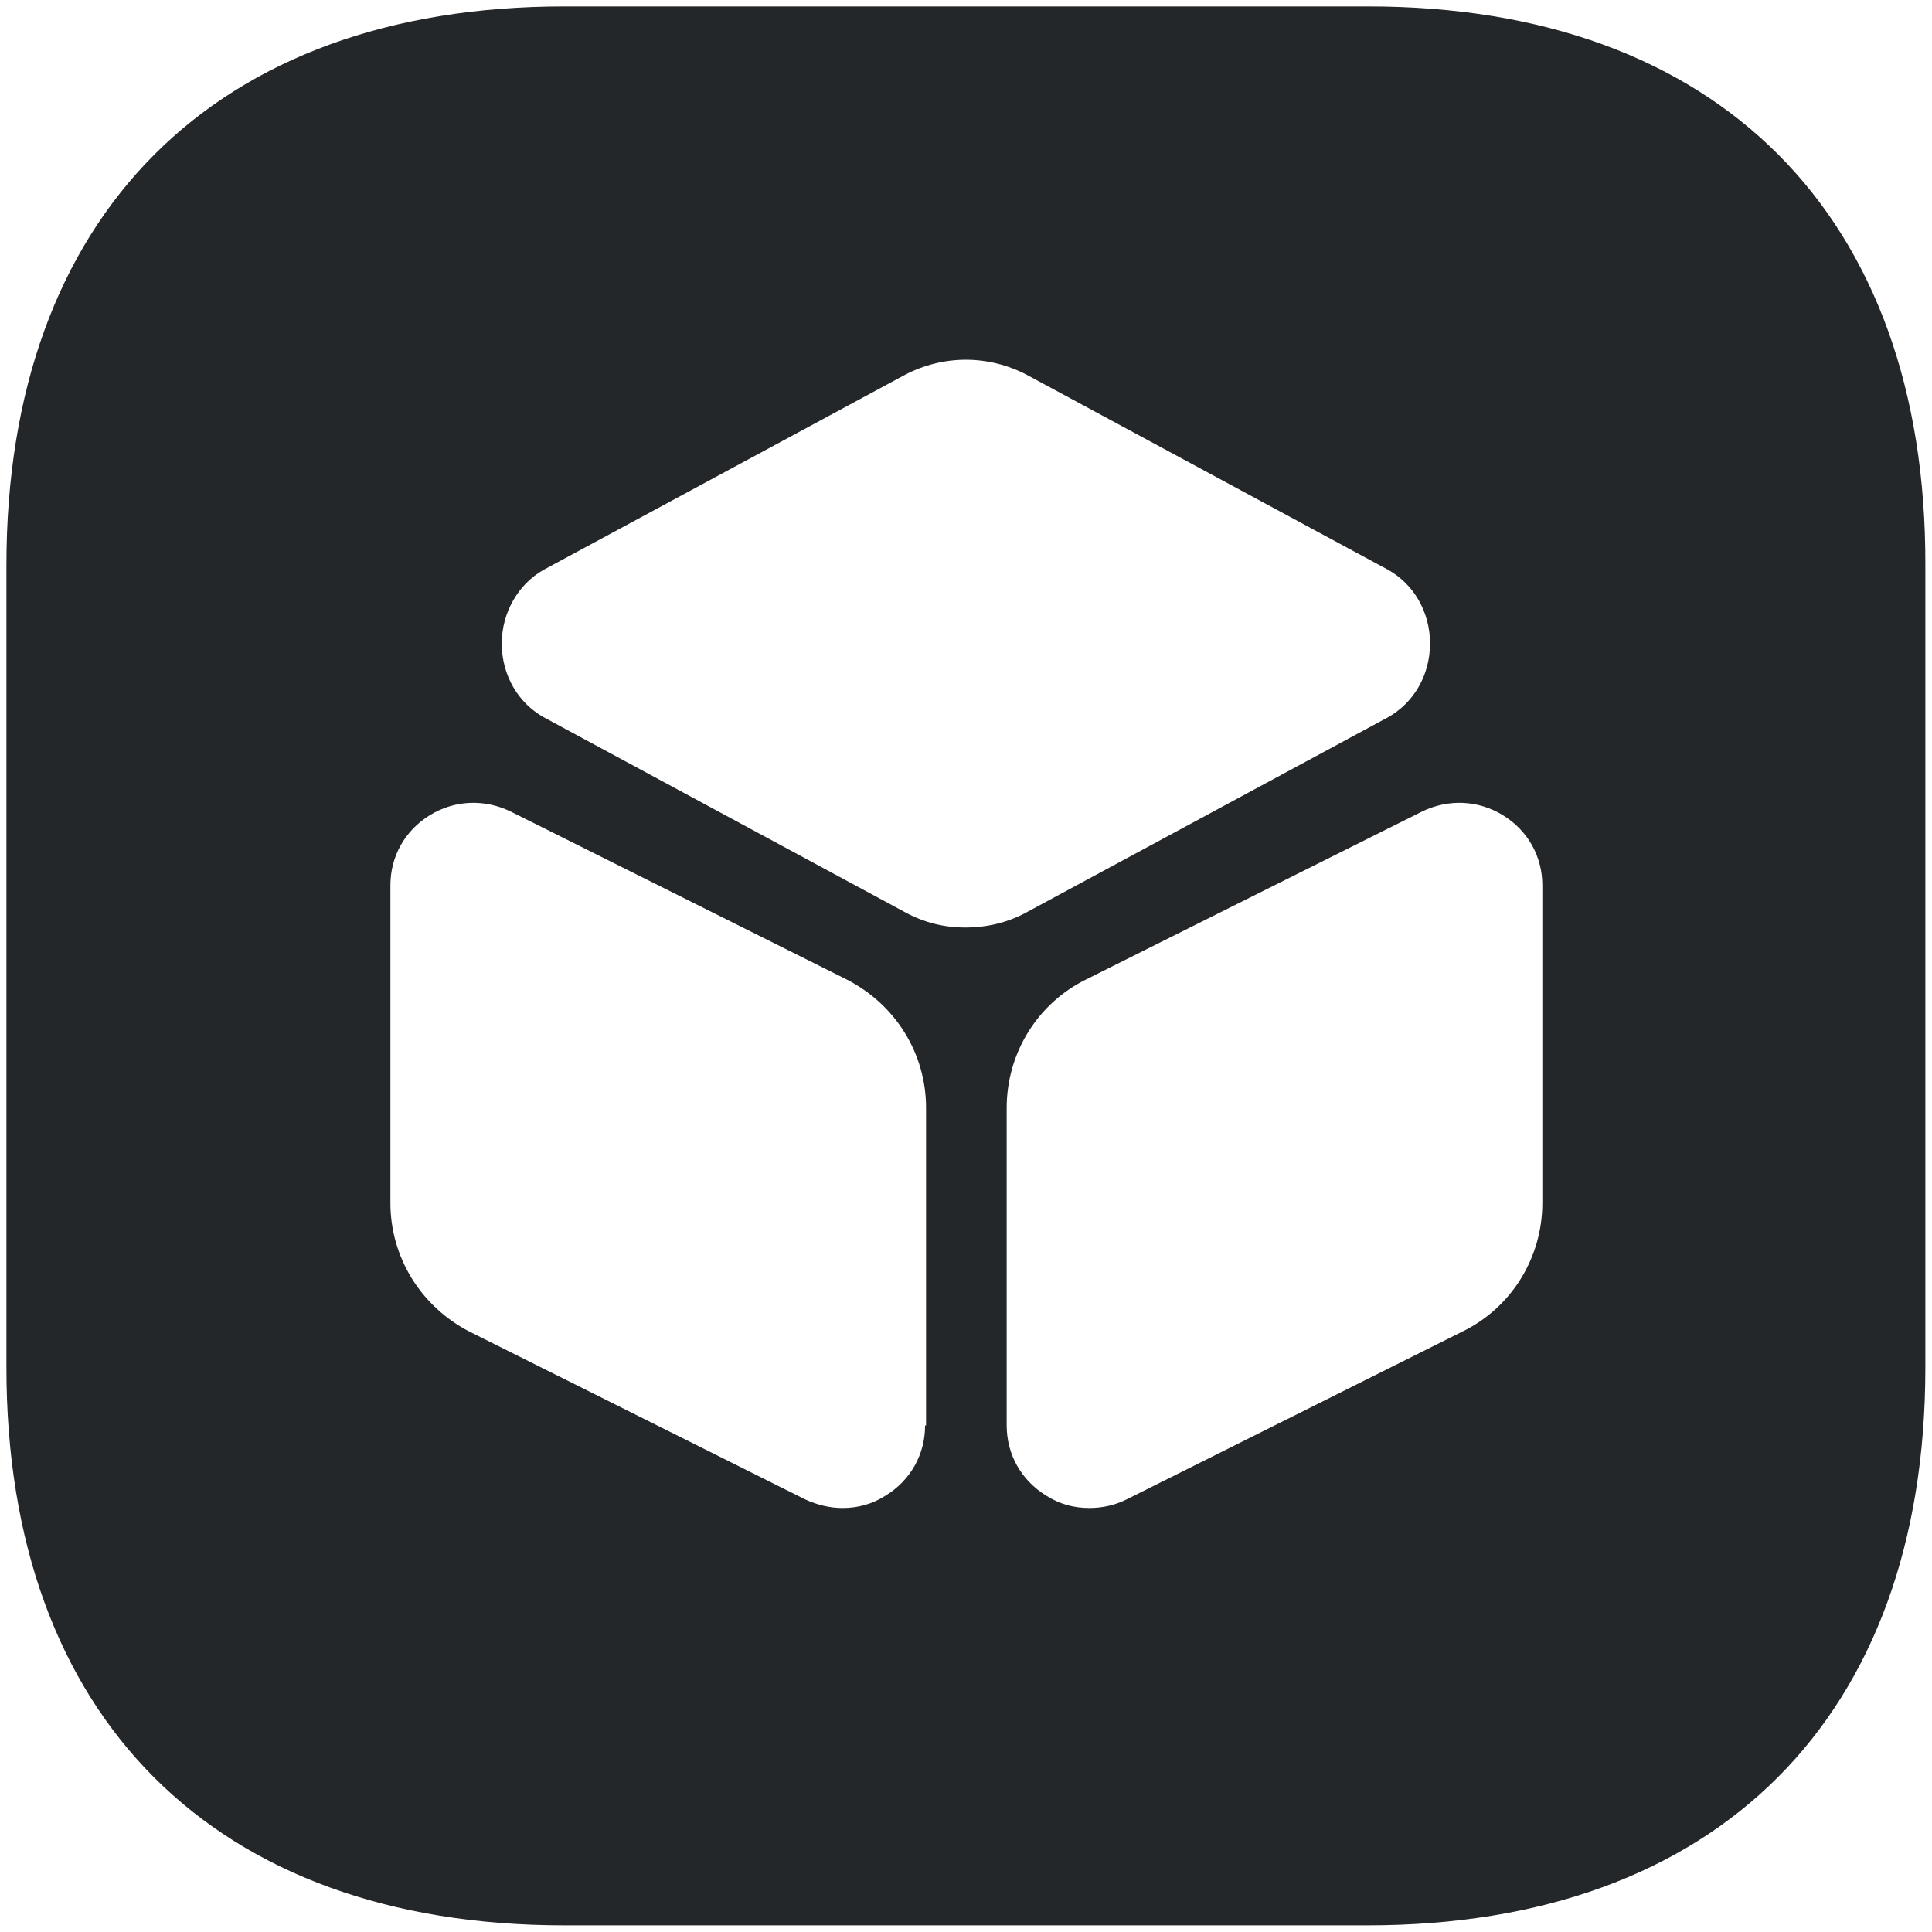
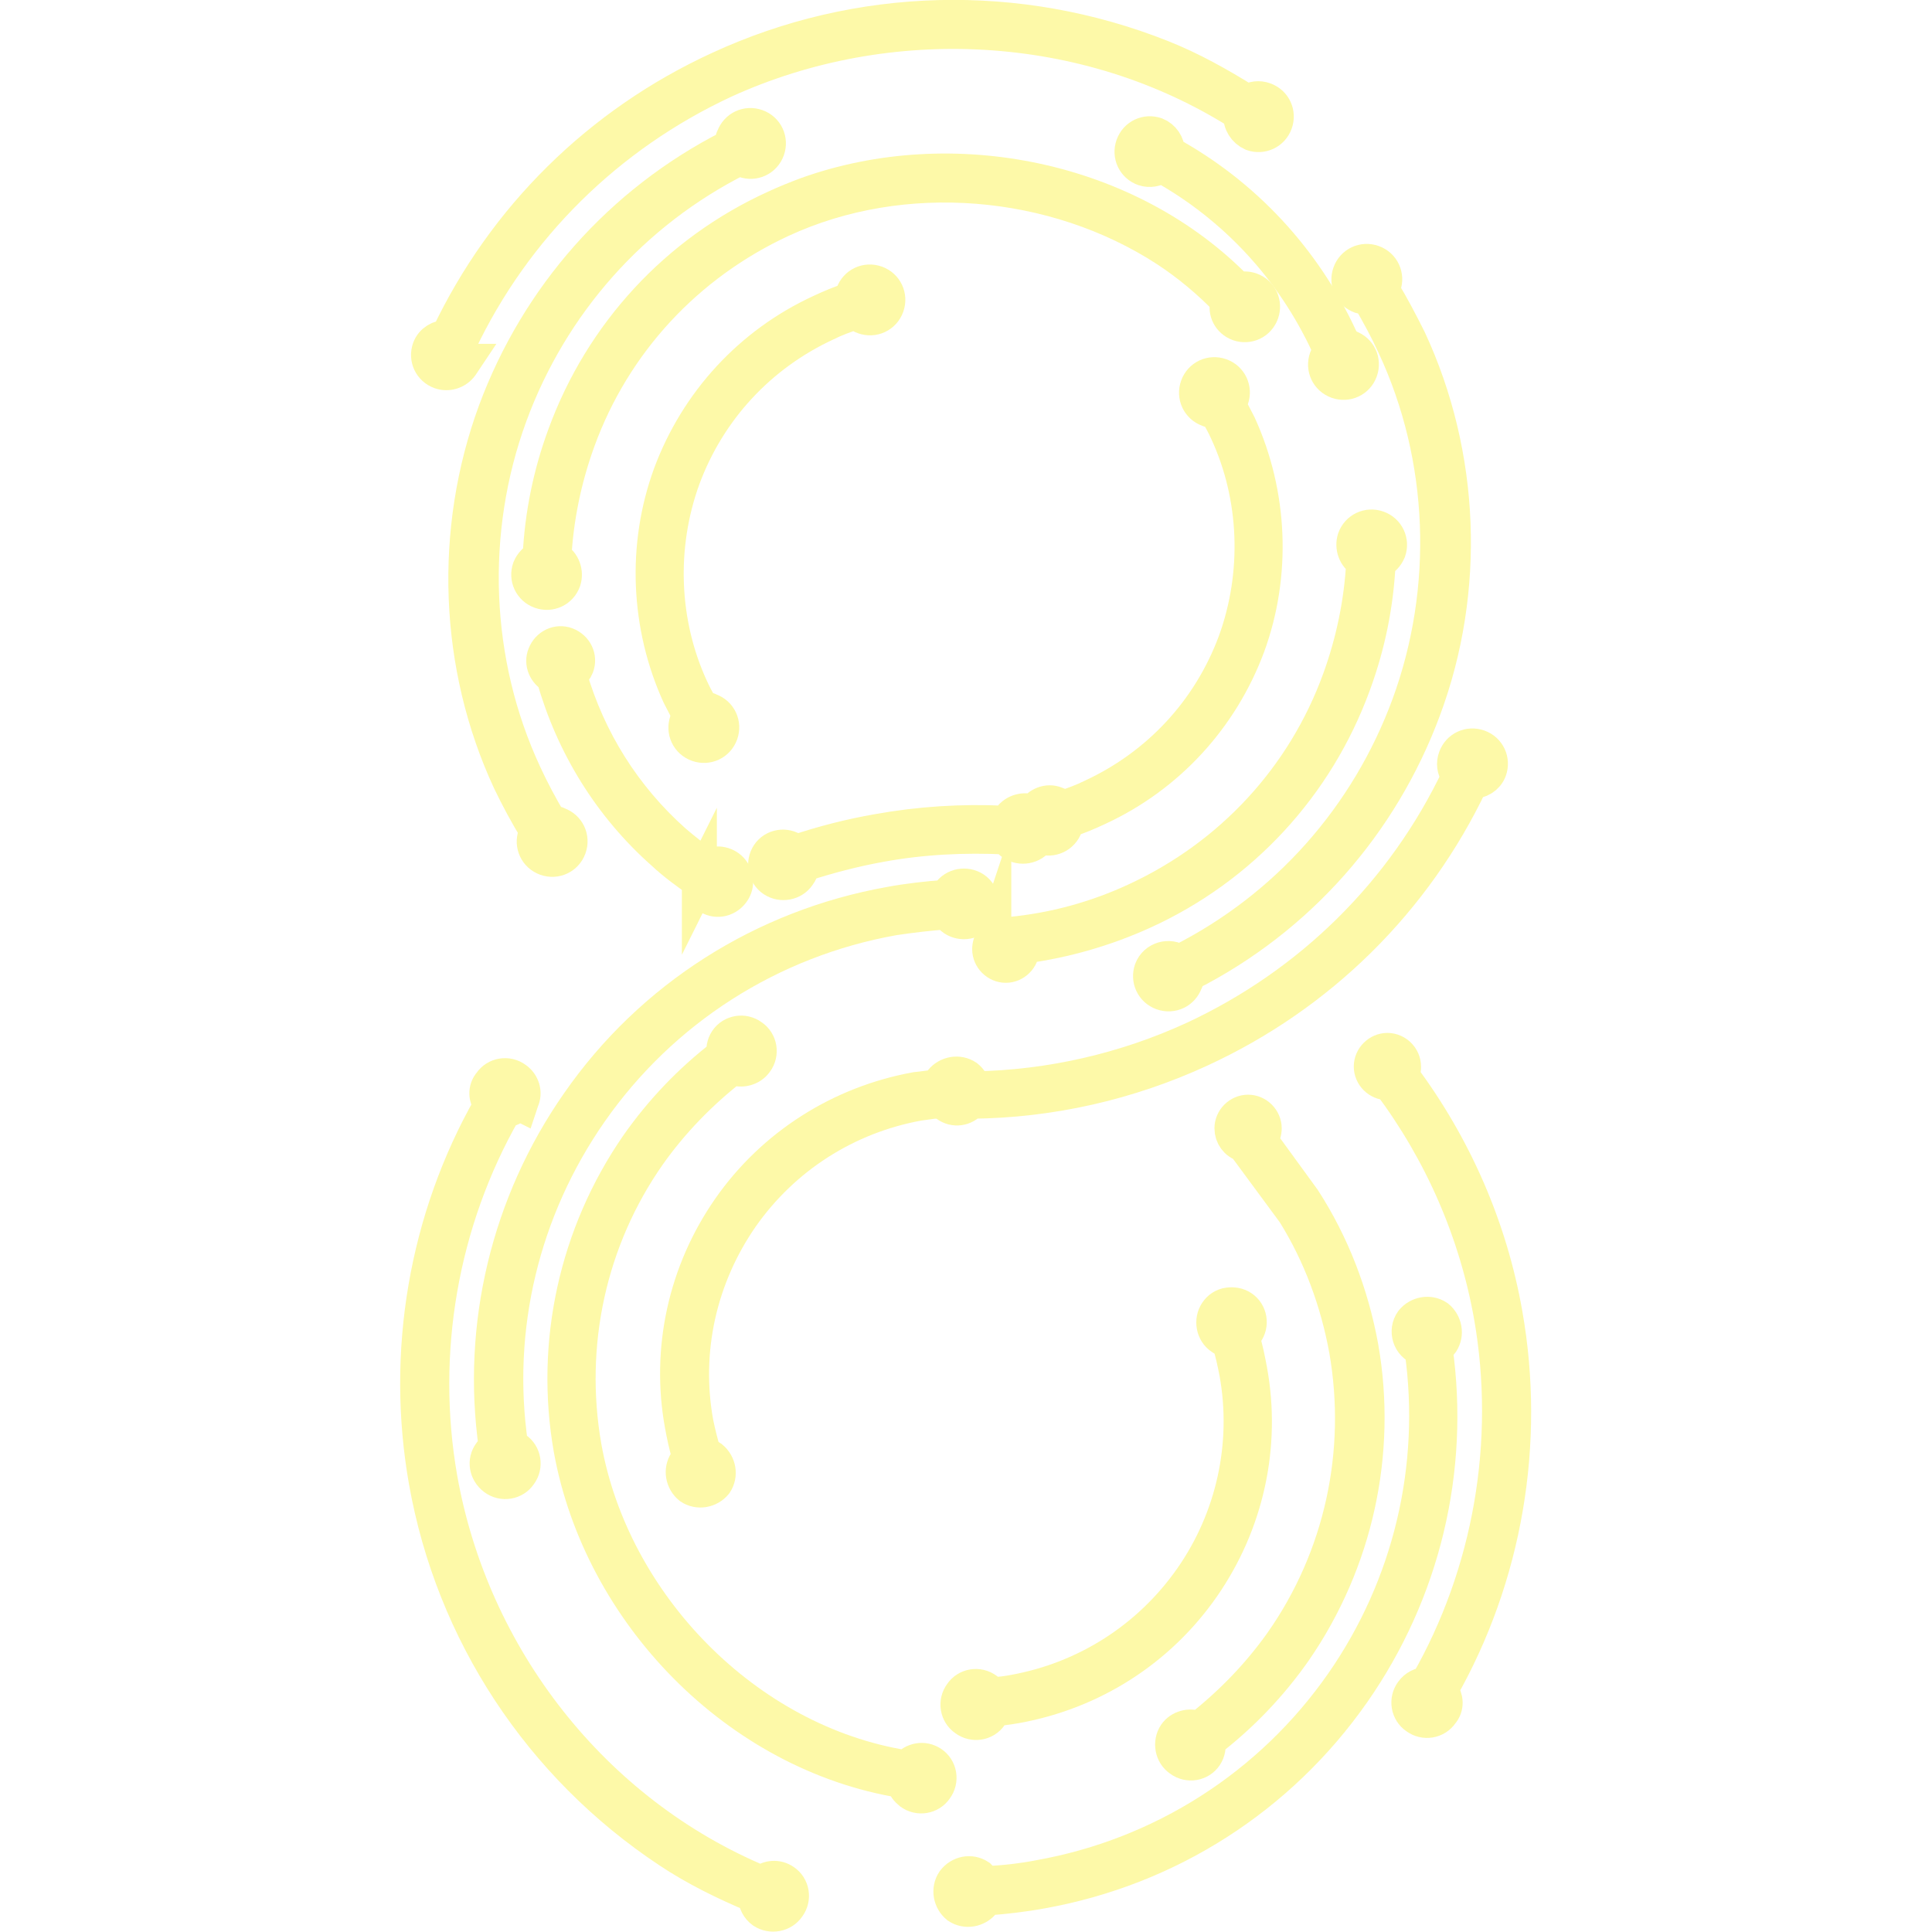
- <svg xmlns="http://www.w3.org/2000/svg" width="125" height="125" viewBox="0 0 125 125" fill="none">
-   <path d="M88.547 0.416H36.501C13.893 0.416 0.416 13.948 0.416 36.545V88.503C0.416 111.1 13.893 124.57 36.501 124.57H88.485C111.093 124.57 124.57 111.1 124.57 88.503V36.545C124.632 13.948 111.155 0.416 88.547 0.416ZM59.853 92.228C59.853 94.09 58.922 95.766 57.307 96.76C56.437 97.318 55.506 97.567 54.512 97.567C53.705 97.567 52.897 97.38 52.09 97.008L30.352 86.144C27.246 84.531 25.259 81.365 25.259 77.826V57.279C25.259 55.416 26.191 53.74 27.805 52.747C29.42 51.754 31.346 51.691 33.022 52.498L54.76 63.362C57.928 64.976 59.915 68.142 59.915 71.68V92.228H59.853ZM58.549 59.017L35.196 46.415C33.519 45.484 32.464 43.684 32.464 41.635C32.464 39.648 33.519 37.786 35.196 36.855L58.549 24.253C61.033 22.95 63.952 22.95 66.437 24.253L89.79 36.855C91.466 37.786 92.522 39.586 92.522 41.635C92.522 43.684 91.466 45.484 89.79 46.415L66.437 59.017C65.195 59.7 63.828 60.01 62.462 60.01C61.095 60.01 59.791 59.7 58.549 59.017ZM99.789 77.826C99.789 81.365 97.802 84.593 94.634 86.144L72.896 97.008C72.151 97.38 71.343 97.567 70.474 97.567C69.48 97.567 68.548 97.318 67.679 96.76C66.064 95.766 65.132 94.09 65.132 92.228V71.68C65.132 68.142 67.12 64.914 70.287 63.362L92.025 52.498C93.702 51.691 95.628 51.754 97.243 52.747C98.857 53.74 99.789 55.416 99.789 57.279V77.826Z" fill="#24272A" />
+ <svg xmlns="http://www.w3.org/2000/svg" id="Layer_1" data-name="Layer 1" width="33.78" height="33.78" viewBox="0 0 16.5 28.15">
+   <path d="M1.74,16.08l-.05.04s-.1.06-.16.06h-.01s0,.01,0,.01c-.92,1.61-1.25,3.52-.93,5.35.46,2.6,2.22,4.87,4.67,5.89h.01s.01,0,.01,0c.09-.08.22-.09.32-.02.12.08.15.25.06.37-.08.12-.25.15-.37.07-.07-.05-.11-.13-.11-.21h0s-.01-.02-.01-.02c-.43-.18-.86-.39-1.25-.65-1.87-1.24-3.15-3.18-3.54-5.39-.33-1.87,0-3.82.94-5.47h0s0-.02,0-.02c-.07-.09-.08-.22,0-.31.08-.12.25-.15.37-.06.1.07.14.2.09.31l-.02.06h0Z" style="fill: #fdf9a8; fill-rule: evenodd; stroke: #fdf9a8; stroke-miterlimit: 10; stroke-width: .5px;" />
+   <path d="M.91,5.26v-.07c.01-.06,0-.12-.04-.17h0s0-.02,0-.02c.8-1.69,2.16-3.03,3.86-3.82C7.12.09,10.01.24,12.24,1.65h.01s0,.02,0,.02c-.01.12.06.23.17.28.14.05.29-.02.34-.16.05-.14-.02-.29-.16-.34-.08-.03-.17-.02-.24.03h-.01s-.01,0-.01,0c-.4-.25-.81-.48-1.24-.65C9.01,0,6.68.06,4.65,1c-1.74.8-3.13,2.17-3.95,3.9h0s-.01.01-.01.01c-.11,0-.22.06-.26.17-.05.14.02.29.16.34.11.04.24,0,.31-.1l.04-.06h0Z" style="fill: #fdf9a8; fill-rule: evenodd; stroke: #fdf9a8; stroke-miterlimit: 10; stroke-width: .5px;" />
+   <path d="M15.11,19.63s.05-.04.07-.07c.08-.12.05-.28-.06-.37-.12-.08-.28-.05-.37.06-.1.14-.04.34.13.4h.01s0,.02,0,.02c.24,1.71-.17,3.44-1.16,4.86-1.04,1.49-2.62,2.5-4.41,2.82-.26.05-.52.08-.79.09h-.01s0-.01,0-.01c-.02-.03-.05-.06-.08-.09-.12-.08-.28-.05-.37.07-.08.12-.05.28.06.37.12.08.28.05.37-.06.01-.02.02-.03.03-.05h0s.01-.01.01-.01c.27-.02.54-.05.81-.1,1.85-.33,3.47-1.37,4.54-2.9,1.02-1.46,1.45-3.24,1.2-5.01h0s.01-.02.01-.02h0Z" style="fill: #fdf9a8; fill-rule: evenodd; stroke: #fdf9a8; stroke-miterlimit: 10; stroke-width: .5px;" />
+   <path d="M7.96,13.08h.01s0-.01,0-.01c0-.02.02-.03.03-.05.08-.12.25-.15.37-.07.12.08.15.25.07.37-.08.12-.25.15-.37.07-.03-.02-.06-.05-.08-.09h0s-.01-.01-.01-.01c-.26.02-.53.05-.79.09-1.79.32-3.37,1.33-4.41,2.82-.99,1.42-1.41,3.15-1.16,4.86h0s.01.02.01.02c.02,0,.04.02.06.03.12.08.15.25.06.37-.08.12-.25.15-.37.06s-.15-.25-.06-.37c.02-.03.04-.05.07-.07h.01s0-.02,0-.02c-.25-1.76.18-3.55,1.2-5.01,1.07-1.54,2.7-2.57,4.54-2.9.27-.05.54-.08.81-.1h0Z" style="fill: #fdf9a8; fill-rule: evenodd; stroke: #fdf9a8; stroke-miterlimit: 10; stroke-width: .5px;" />
+   <path d="M4.37,12.83c0,.08.03.15.09.21.11.1.27.09.37-.02.1-.11.09-.27-.02-.37-.09-.08-.23-.09-.32-.02h-.01s-.01,0-.01,0c-.16-.12-.32-.24-.47-.37-.73-.65-1.25-1.48-1.52-2.41v-.02s0,0,0,0c.05-.03.08-.07.1-.12.05-.13-.02-.27-.15-.32-.13-.05-.27.02-.32.15-.05.12.01.26.13.32h0s0,.01,0,.01c.28.99.83,1.88,1.6,2.56.16.15.34.28.51.4h.01s0,.02,0,.02h0Z" style="fill: #fdf9a8; fill-rule: evenodd; stroke: #fdf9a8; stroke-miterlimit: 10; stroke-width: .5px;" />
+   <path d="M8.66,13.63h.05s0,0,0,0c.03-.02.07-.03.11-.03.02,0,.05,0,.07.01.64-.06,1.26-.23,1.84-.5,1.38-.64,2.44-1.78,2.96-3.21.2-.55.32-1.13.35-1.71h0s-.01-.02-.01-.02c-.11-.06-.16-.2-.12-.32.05-.14.2-.21.34-.16.14.05.21.2.16.34-.03.07-.08.12-.14.15h-.01s0,.02,0,.02c-.03.61-.15,1.2-.36,1.77-.54,1.48-1.64,2.67-3.07,3.32-.55.25-1.14.42-1.74.5h-.02s0,.02,0,.02c0,0,0,.01,0,.02,0,.13-.11.24-.24.24s-.24-.11-.24-.24c0-.06.02-.11.05-.15l.02-.06h0Z" style="fill: #fdf9a8; fill-rule: evenodd; stroke: #fdf9a8; stroke-miterlimit: 10; stroke-width: .5px;" />
+   <path d="M11.62,25.19h.01s.01,0,.01,0c.46-.36.87-.78,1.21-1.26.87-1.24,1.2-2.77.94-4.26-.13-.71-.38-1.39-.76-2l-.73-.99h0c-.11-.03-.18-.13-.18-.24,0-.13.11-.24.24-.24s.24.11.24.24c0,.06-.02.12-.06.16h-.01s.64.88.64.88c.42.65.7,1.38.84,2.15.27,1.54-.08,3.13-.97,4.42-.35.5-.77.94-1.25,1.31h-.01s0,.02,0,.02c.01.07,0,.14-.04.2-.08.12-.25.15-.37.06-.12-.08-.15-.25-.07-.37.07-.1.21-.14.33-.09h0Z" style="fill: #fdf9a8; fill-rule: evenodd; stroke: #fdf9a8; stroke-miterlimit: 10; stroke-width: .5px;" />
+   <path d="M15.18,24.63h0s0,.02,0,.02c.07.09.08.22,0,.31-.08.12-.25.15-.37.06-.12-.08-.15-.25-.06-.37.05-.07.13-.11.21-.11h.01s0-.01,0-.01c.92-1.61,1.25-3.52.93-5.35-.22-1.24-.73-2.4-1.48-3.4h0s-.01,0-.01,0c0,0-.01,0-.02,0-.13,0-.24-.11-.24-.24s.11-.24.24-.24.24.11.24.24c0,.04,0,.08-.03.11h0s0,.02,0,.02c.77,1.03,1.29,2.22,1.51,3.48.33,1.87,0,3.82-.94,5.47h0Z" style="fill: #fdf9a8; fill-rule: evenodd; stroke: #fdf9a8; stroke-miterlimit: 10; stroke-width: .5px;" />
+   <path d="M2.26,8.12h0s.01.02.01.02c.11.06.16.2.12.32-.05.14-.2.21-.34.16-.14-.05-.21-.2-.16-.34.03-.07.08-.12.14-.15h.01s0-.02,0-.02c.03-.61.15-1.2.36-1.77.54-1.48,1.64-2.67,3.07-3.32.15-.07.3-.13.46-.19,2.12-.76,4.7-.24,6.28,1.39h0s.01,0,.01,0c.06-.02.12-.02.18,0,.14.05.21.2.16.34-.05.14-.2.21-.34.16-.13-.05-.2-.18-.16-.32v-.02s0,0,0,0c-.27-.28-.57-.53-.89-.74-1.63-1.06-3.84-1.25-5.61-.43-1.38.64-2.44,1.78-2.96,3.21-.2.55-.32,1.13-.35,1.71h0Z" style="fill: #fdf9a8; fill-rule: evenodd; stroke: #fdf9a8; stroke-miterlimit: 10; stroke-width: .5px;" />
+   <path d="M8.84,11.98h.02s0-.01,0-.01c0-.02.02-.03.03-.05.07-.1.21-.14.33-.09h.02s0,0,0,0c.06-.11.2-.17.32-.12.03.01.07.03.09.06h0s.01,0,.01,0c.15-.05.29-.1.43-.17.97-.45,1.71-1.25,2.08-2.25.36-.99.32-2.11-.12-3.06-.04-.09-.09-.18-.14-.27l-.02-.03h-.01s-.06,0-.1-.02c-.14-.05-.21-.2-.16-.34.05-.14.2-.21.34-.16.14.05.21.2.16.34,0,.02-.02.05-.04.07h0s0,.02,0,.02c.05.1.1.19.15.29.46,1.01.51,2.18.13,3.22-.39,1.05-1.17,1.9-2.19,2.37-.15.07-.29.13-.45.18h-.01s0,.02,0,.02c0,.02,0,.04-.01.06-.05.14-.2.21-.34.16,0,0-.01,0-.02,0h-.02s0,0,0,0c0,0,0,.02-.02.02-.08.12-.25.15-.37.07-.03-.02-.06-.05-.08-.08h0s-.01-.01-.01-.01c-.61-.03-1.23,0-1.83.11-.39.07-.77.17-1.14.29h-.01s0,.02,0,.02c0,.05-.02.09-.05.13-.08.12-.25.15-.37.07-.12-.08-.15-.25-.07-.37.08-.12.25-.15.37-.06,0,0,.02.01.03.02h0s.01,0,.01,0c.39-.13.78-.23,1.18-.3.61-.11,1.23-.15,1.85-.12h0Z" style="fill: #fdf9a8; fill-rule: evenodd; stroke: #fdf9a8; stroke-miterlimit: 10; stroke-width: .5px;" />
+   <path d="M13.56,5.13h0s0-.02,0-.02c-.01-.03-.03-.06-.04-.09-.51-1.1-1.35-2.01-2.41-2.6h-.01s-.01,0-.01,0c-.07.05-.16.07-.25.04-.14-.05-.21-.2-.16-.34.05-.14.2-.21.34-.16.1.04.17.14.17.25h0s.01.02.01.02c1.11.61,1.98,1.55,2.51,2.7.02.03.03.07.05.1h0s.01.01.01.01c.02,0,.05,0,.07.02.14.05.21.2.16.34-.05.14-.2.21-.34.16-.14-.05-.21-.2-.16-.34.01-.03.03-.06.05-.09h0Z" style="fill: #fdf9a8; fill-rule: evenodd; stroke: #fdf9a8; stroke-miterlimit: 10; stroke-width: .5px;" />
+   <path d="M11.48,14.19h-.01s0,.02,0,.02c0,.03,0,.07-.02.1-.05.14-.2.21-.34.16-.14-.05-.21-.2-.16-.34.06-.16.26-.22.4-.12h.01s.01,0,.01,0c1.55-.78,2.73-2.11,3.33-3.74.62-1.69.55-3.6-.21-5.23-.11-.24-.24-.48-.37-.7h0s-.01-.01-.01-.01c-.04,0-.08,0-.11-.01-.14-.05-.21-.2-.16-.34.05-.14.2-.21.34-.16.14.05.21.2.16.34,0,.02-.01.03-.02.05h0s0,.02,0,.02c.14.23.27.48.39.72.78,1.68.86,3.65.21,5.39-.62,1.67-1.83,3.04-3.42,3.85h0Z" style="fill: #fdf9a8; fill-rule: evenodd; stroke: #fdf9a8; stroke-miterlimit: 10; stroke-width: .5px;" />
+   <path d="M15.43,11.31c-.8,1.69-2.16,3.03-3.86,3.82-1,.46-2.09.71-3.19.73h-.02s0-.02,0-.02c-.02-.06-.05-.11-.1-.15-.12-.08-.28-.05-.37.06-.01.02-.03.04-.03.07h0s-.01.01-.01.01c-.11.01-.22.03-.33.04-1.1.2-2.08.82-2.72,1.74-.64.92-.89,2.05-.69,3.15.03.16.06.31.11.47h0s-.01.02-.01.02c-.02.01-.03.03-.04.05-.08.12-.05.28.06.37.12.08.28.05.37-.06.08-.12.05-.28-.06-.37-.03-.02-.06-.04-.1-.04h-.01s0-.02,0-.02c-.04-.15-.08-.3-.11-.45-.19-1.05.05-2.12.66-3,.61-.87,1.53-1.46,2.58-1.65.07-.01.14-.02.22-.03.04,0,.08,0,.12,0h.01s0,0,0,0c.02.02.04.04.06.05.11.08.26.06.35-.05h0s.01,0,.01,0c1.15-.01,2.29-.27,3.33-.75,1.74-.8,3.13-2.17,3.95-3.9h0s.01-.01.01-.01c.11,0,.22-.06.26-.17.05-.14-.02-.29-.16-.34-.14-.05-.29.02-.34.16-.03.08-.02.17.03.24h0s0,.02,0,.02h0Z" style="fill: #fdf9a8; fill-rule: evenodd; stroke: #fdf9a8; stroke-miterlimit: 10; stroke-width: .5px;" />
+   <path d="M6.65,4.55h0s-.01,0-.01,0c-.15.05-.29.1-.43.17-.97.45-1.71,1.25-2.08,2.25-.36.99-.32,2.11.12,3.06.04.09.09.18.14.27l.02.03h.01s.07,0,.1.02c.14.05.21.2.16.34-.05.14-.2.21-.34.16-.14-.05-.21-.2-.16-.34,0-.02.02-.05.04-.07h0s0-.02,0-.02c-.05-.1-.1-.19-.15-.29-.46-1.01-.51-2.18-.13-3.22.39-1.05,1.17-1.9,2.19-2.37.15-.07.29-.13.45-.18h.01s0-.02,0-.02c0-.02,0-.04.01-.06.05-.14.2-.21.34-.16.14.05.21.2.16.34-.05.14-.2.21-.34.16-.03-.01-.07-.03-.09-.06h0Z" style="fill: #fdf9a8; fill-rule: evenodd; stroke: #fdf9a8; stroke-miterlimit: 10; stroke-width: .5px;" />
+   <path d="M4.83,2.12h.01s0-.02,0-.02c0-.03,0-.07.02-.1.05-.14.2-.21.34-.16.14.05.21.2.16.34-.05.14-.2.21-.34.16-.02,0-.04-.02-.06-.03h-.01s-.01,0-.01,0c-1.55.78-2.73,2.11-3.33,3.74-.62,1.69-.55,3.6.21,5.23.11.24.24.48.37.7h0s.01.01.01.01c.04,0,.08,0,.11.02.14.05.21.2.16.34-.05.14-.2.21-.34.16-.14-.05-.21-.2-.16-.34,0-.02.01-.03.02-.05h0s0-.02,0-.02c-.14-.23-.27-.47-.39-.72-.78-1.68-.85-3.65-.21-5.39.62-1.67,1.83-3.04,3.42-3.85h0Z" style="fill: #fdf9a8; fill-rule: evenodd; stroke: #fdf9a8; stroke-miterlimit: 10; stroke-width: .5px;" />
+   <path d="M7.38,25.75h.01s0,0,0,0c.09-.11.24-.14.36-.06.12.08.15.25.06.37-.08.12-.25.15-.37.06-.05-.04-.09-.09-.1-.15h0s-.01-.02-.01-.02c-2.41-.39-4.41-2.45-4.84-4.84-.27-1.54.08-3.13.97-4.42.35-.5.77-.94,1.25-1.31h.01s0-.02,0-.02c-.01-.07,0-.14.04-.2.08-.12.25-.15.37-.06.12.08.15.25.06.37-.07.1-.21.14-.33.09h-.01s-.01,0-.01,0c-.46.36-.87.78-1.21,1.26-.87,1.24-1.2,2.77-.94,4.26.41,2.3,2.36,4.3,4.67,4.67h0Z" style="fill: #fdf9a8; fill-rule: evenodd; stroke: #fdf9a8; stroke-miterlimit: 10; stroke-width: .5px;" />
+   <path d="M12.29,19.48h-.01s0,.02,0,.02c.05.15.08.31.11.47.2,1.1-.05,2.23-.69,3.15-.64.92-1.61,1.54-2.72,1.74-.11.02-.22.03-.33.05h-.01s0,.01,0,.01c0,.02-.02.05-.03.07-.08.12-.25.15-.37.06-.12-.08-.15-.25-.06-.37.08-.12.25-.15.37-.06.03.02.05.04.07.07h0s.03,0,.03,0c.1-.01.2-.02.3-.04,1.05-.19,1.97-.78,2.58-1.65.61-.87.85-1.95.66-3-.03-.15-.06-.3-.11-.45h0s-.01-.02-.01-.02c-.04,0-.07-.02-.1-.04-.12-.08-.15-.25-.07-.37.04-.06.1-.1.17-.11.07-.01.14,0,.2.04.12.08.15.25.06.37-.01.02-.03.03-.04.05h0Z" style="fill: #fdf9a8; fill-rule: evenodd; stroke: #fdf9a8; stroke-miterlimit: 10; stroke-width: .5px;" />
</svg>
